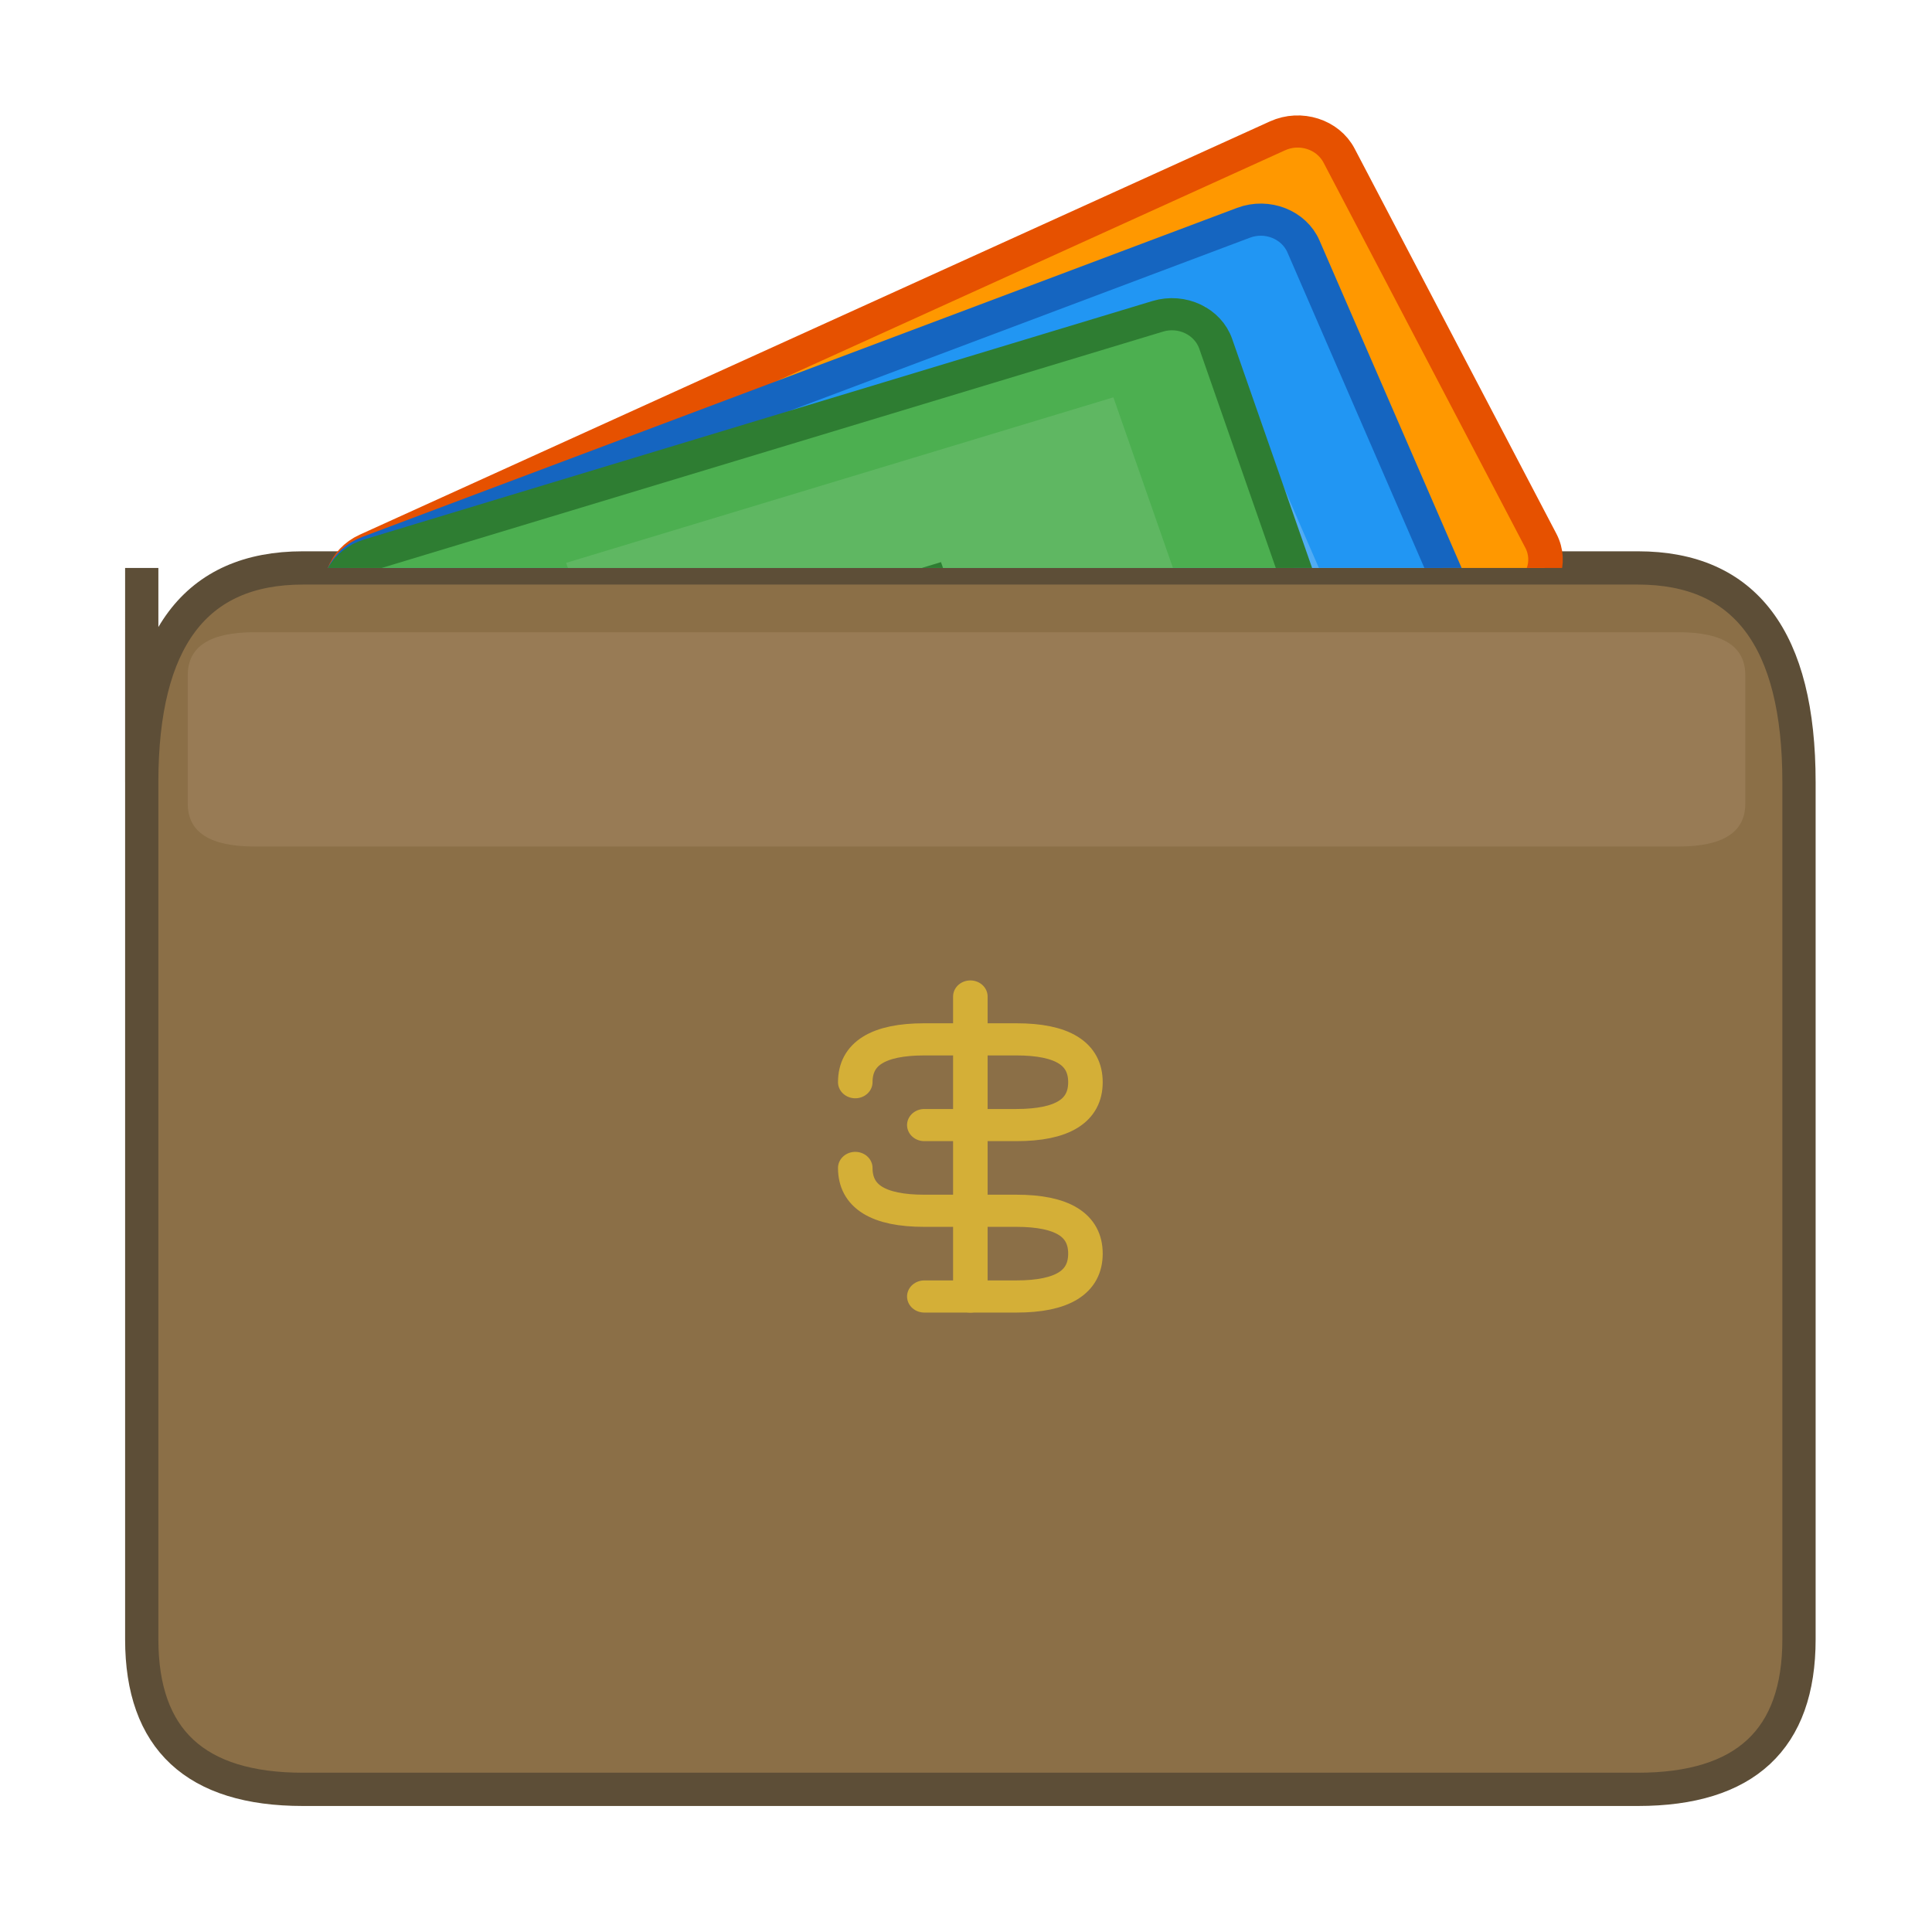
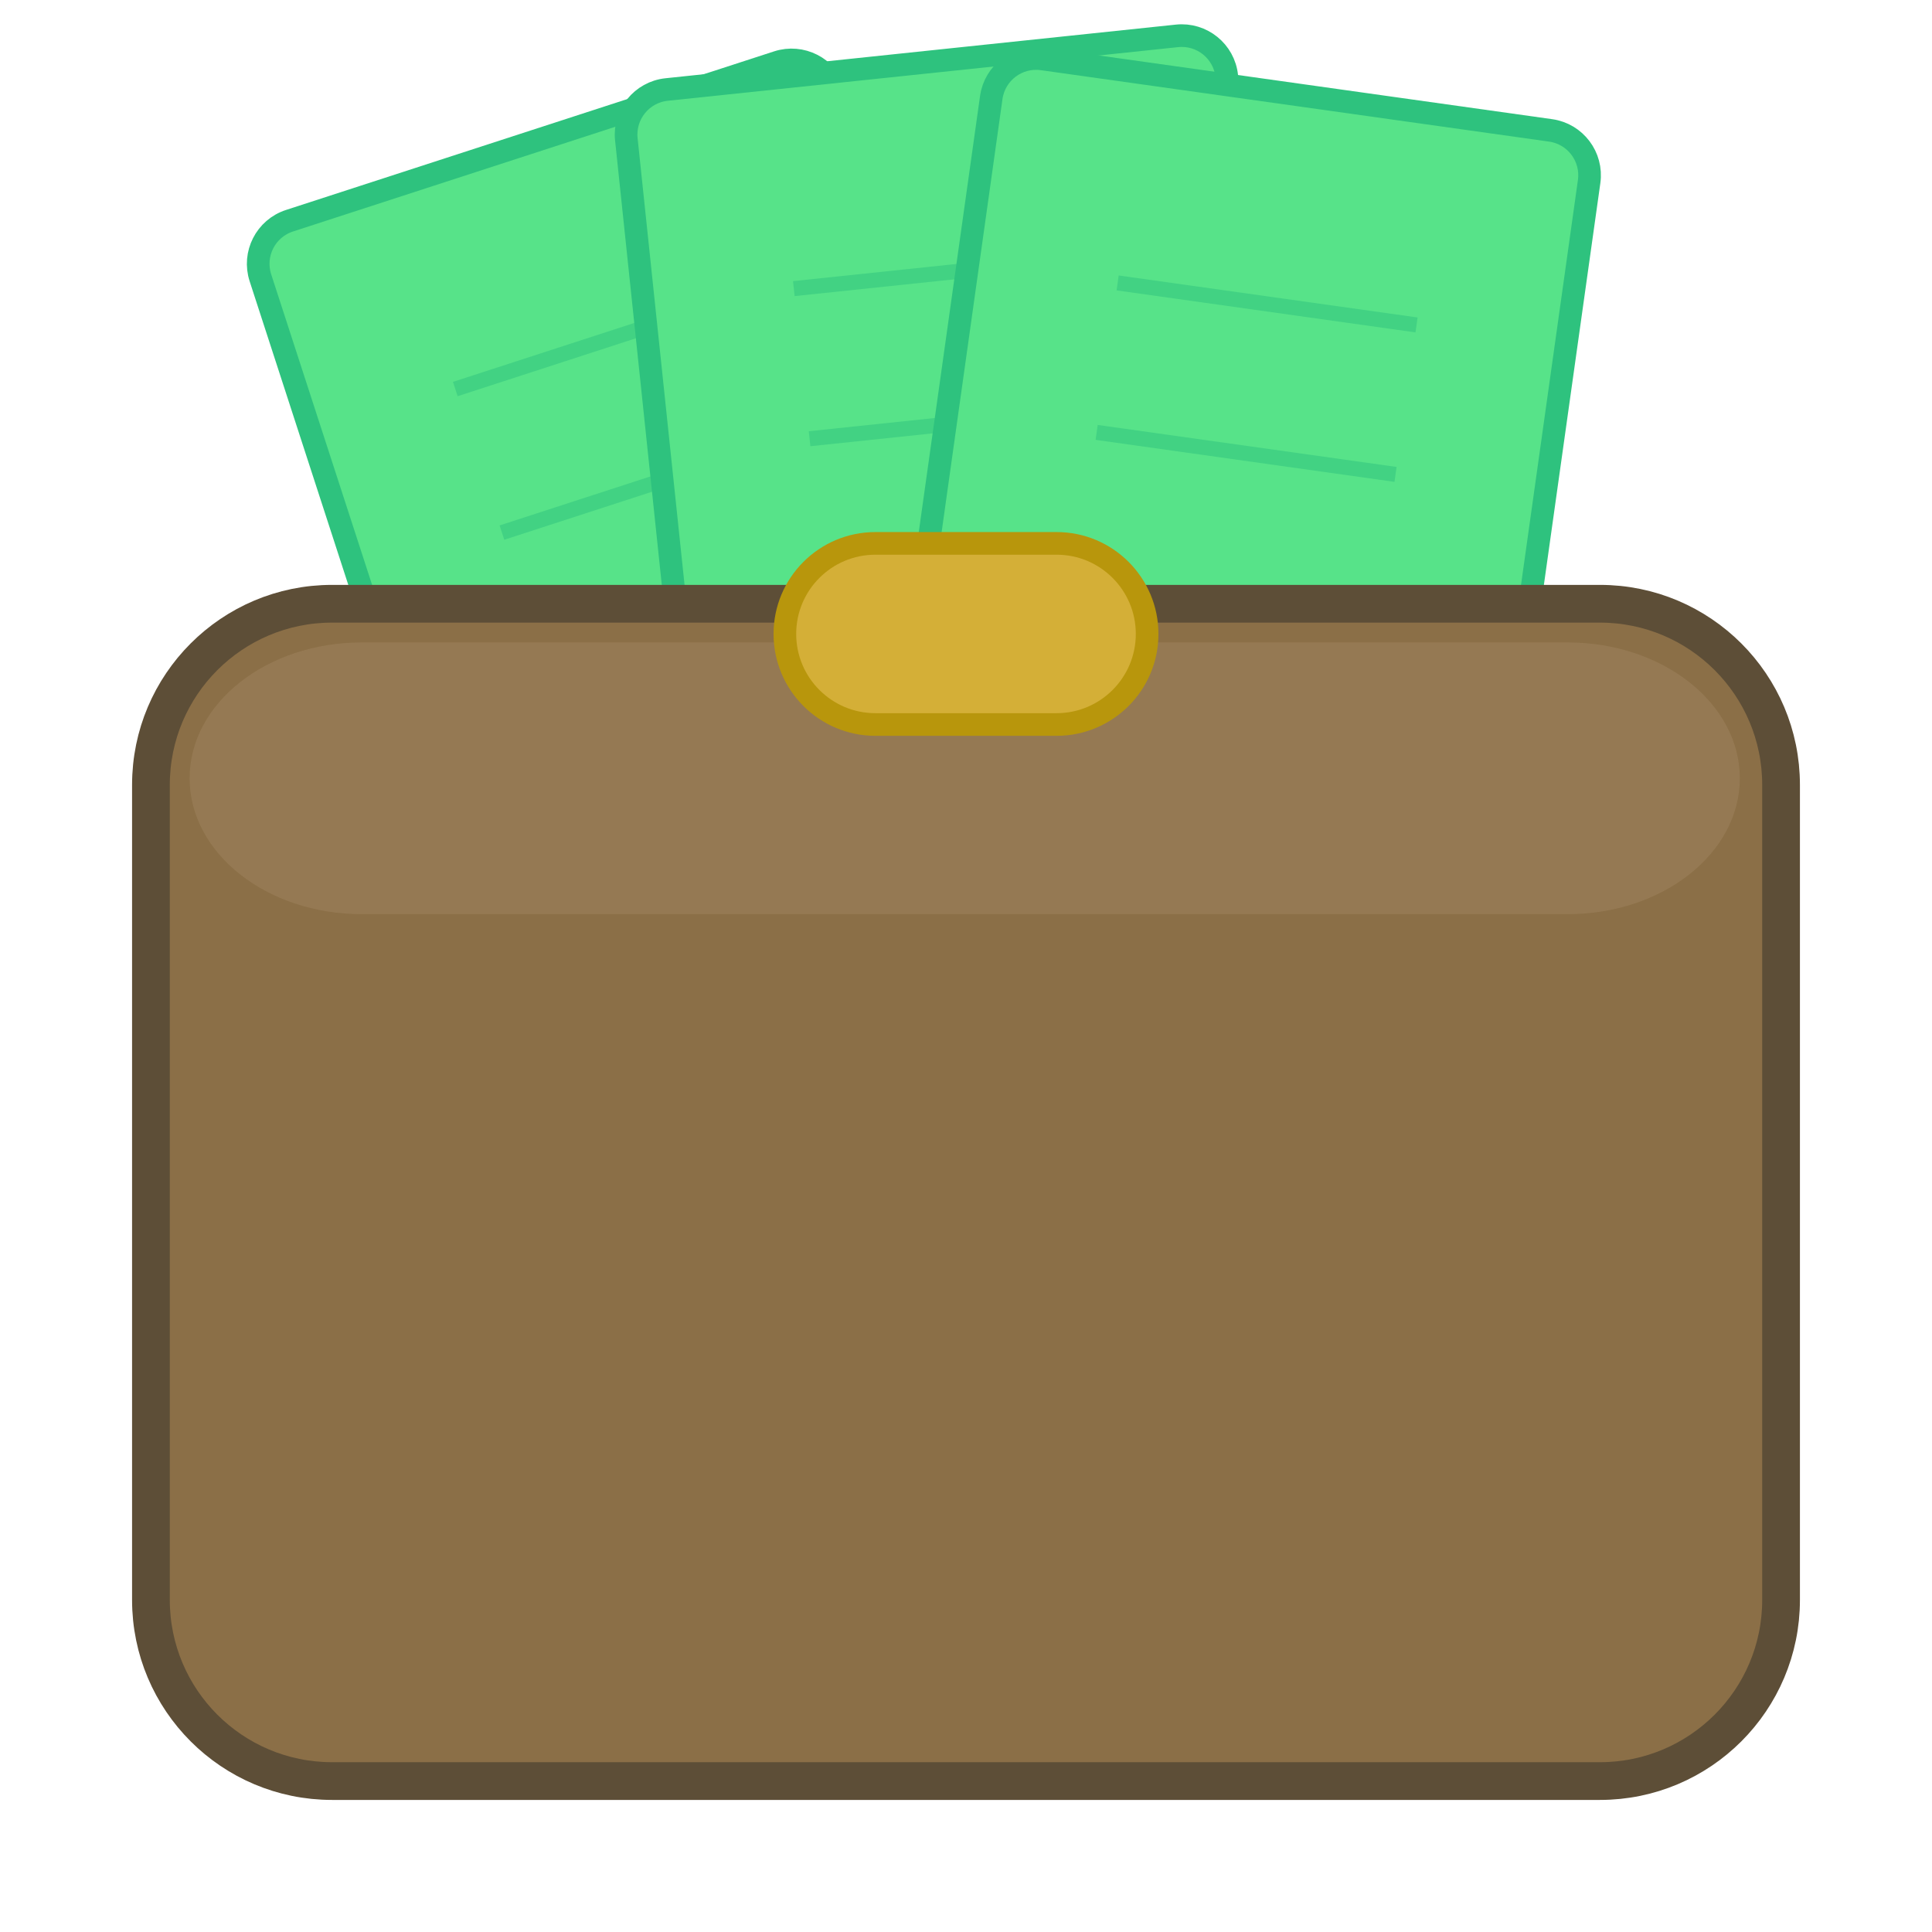
- <svg xmlns="http://www.w3.org/2000/svg" viewBox="0 0 128 128" version="1.1" id="svg14">
+ <svg xmlns="http://www.w3.org/2000/svg" width="128" height="128" viewBox="0 0 128 128" version="1.1" id="svg9">
  <defs id="defs1">
    <clipPath id="walletClip">
-       <rect x="0" y="0" width="128" height="55" id="rect1" />
+       <rect x="0" y="0" width="128" height="46" id="rect1" />
    </clipPath>
  </defs>
-   <path d="m 9.391,37.628 v 70.983 q 0,9.938 10.675,9.938 h 88.447 q 10.675,0 10.675,-9.938 V 51.824 q 0,-14.197 -10.675,-14.197 H 20.065 q -10.675,0 -10.675,14.197 z" fill="#8b6f47" stroke="#5d4e37" stroke-width="2.204" id="path1" />
-   <path d="m 12.44,44.726 v 8.518 q 0,2.839 4.422,2.839 h 94.346 q 4.422,0 4.422,-2.839 v -8.518 q 0,-2.839 -4.422,-2.839 H 16.863 q -4.422,0 -4.422,2.839 z" fill="#a0845f" opacity="0.6" id="path2" style="stroke-width:1.447" />
-   <g transform="matrix(1.524943,0,0,1.419655,64.28848,75.95825)" id="g4">
-     <line x1="0" y1="-7" x2="0" y2="7" stroke="#d4af37" stroke-width="1.5" stroke-linecap="round" id="line2" />
-     <path d="m -5,-3 q 0,-2 3,-2 h 4 q 3,0 3,2 0,2 -3,2 h -4" fill="none" stroke="#d4af37" stroke-width="1.5" stroke-linecap="round" stroke-linejoin="round" id="path3" />
-     <path d="m -5,1 q 0,2 3,2 H 2 Q 5,3 5,5 5,7 2,7 h -4" fill="none" stroke="#d4af37" stroke-width="1.5" stroke-linecap="round" stroke-linejoin="round" id="path4" />
+   <g clip-path="url(#walletClip)" id="g7">
+     <rect x="24" y="8" width="40" height="56" rx="3" transform="rotate(-18 44 36)" fill="#57e389" stroke="#2ec27e" stroke-width="1.5" id="rect2" />
+     <line x1="34" y1="22" x2="54" y2="22" transform="rotate(-18 44 36)" stroke="#2ec27e" stroke-width="1" opacity="0.5" id="line2" />
+     <line x1="34" y1="32" x2="54" y2="32" transform="rotate(-18 44 36)" stroke="#2ec27e" stroke-width="1" opacity="0.5" id="line3" />
+     <rect x="44" y="4" width="40" height="56" rx="3" transform="rotate(-6 64 32)" fill="#57e389" stroke="#2ec27e" stroke-width="1.5" id="rect3" />
+     <line x1="54" y1="18" x2="74" y2="18" transform="rotate(-6 64 32)" stroke="#2ec27e" stroke-width="1" opacity="0.5" id="line4" />
+     <line x1="54" y1="28" x2="74" y2="28" transform="rotate(-6 64 32)" stroke="#2ec27e" stroke-width="1" opacity="0.5" id="line5" />
+     <rect x="62" y="6" width="40" height="56" rx="3" transform="rotate(8 82 34)" fill="#57e389" stroke="#2ec27e" stroke-width="1.5" id="rect5" />
+     <line x1="72" y1="20" x2="92" y2="20" transform="rotate(8 82 34)" stroke="#2ec27e" stroke-width="1" opacity="0.5" id="line6" />
+     <line x1="72" y1="30" x2="92" y2="30" transform="rotate(8 82 34)" stroke="#2ec27e" stroke-width="1" opacity="0.5" id="line7" />
  </g>
-   <g clip-path="url(#walletClip)" id="g14" transform="matrix(1.524943,0,0,1.419655,-33.30787,-40.45353)">
-     <g transform="rotate(64,-26.0092,56.30602)" id="g7">
-       <rect x="0" y="-48" width="24" height="48" rx="2" fill="#ff9800" stroke="#e65100" stroke-width="1.5" id="rect4" />
-       <rect x="3" y="-43" width="18" height="33" fill="#ffb74d" opacity="0.7" id="rect5" />
-       <line x1="8" y1="-30" x2="16" y2="-30" stroke="#e65100" stroke-width="1" id="line5" />
-       <line x1="8" y1="-20" x2="16" y2="-20" stroke="#e65100" stroke-width="1" id="line6" />
-       <line x1="8" y1="-10" x2="16" y2="-10" stroke="#e65100" stroke-width="1" id="line7" />
-     </g>
-     <g transform="rotate(68,-22.77043,54.1861)" id="g10">
-       <rect x="0" y="-45" width="24" height="45" rx="2" fill="#2196f3" stroke="#1565c0" stroke-width="1.5" id="rect7" />
-       <rect x="3" y="-40" width="18" height="30" fill="#64b5f6" opacity="0.7" id="rect8" />
-       <line x1="8" y1="-28" x2="16" y2="-28" stroke="#1565c0" stroke-width="1" id="line8" />
-       <line x1="8" y1="-19" x2="16" y2="-19" stroke="#1565c0" stroke-width="1" id="line9" />
-       <line x1="8" y1="-10" x2="16" y2="-10" stroke="#1565c0" stroke-width="1" id="line10" />
-     </g>
-     <g transform="rotate(72,-19.8505,52.27488)" id="g13">
-       <rect x="0" y="-40" width="24" height="40" rx="2" fill="#4caf50" stroke="#2e7d32" stroke-width="1.5" id="rect10" />
-       <rect x="3" y="-35" width="18" height="25" fill="#66bb6a" opacity="0.7" id="rect11" />
-       <line x1="8" y1="-25" x2="16" y2="-25" stroke="#2e7d32" stroke-width="1" id="line11" />
-       <line x1="8" y1="-17" x2="16" y2="-17" stroke="#2e7d32" stroke-width="1" id="line12" />
-       <line x1="8" y1="-9" x2="16" y2="-9" stroke="#2e7d32" stroke-width="1" id="line13" />
-     </g>
-   </g>
+   <rect x="10" y="40" width="108" height="78" rx="12" fill="#8b6f47" stroke="#5d4e37" stroke-width="2.5" id="rect7" />
+   <rect x="12.564" y="42.564" width="102.701" height="18" rx="11.411" fill="#a0845f" opacity="0.5" id="rect8" style="stroke-width:0.975" />
+   <rect x="52" y="36" width="24" height="12" rx="6" fill="#d4af37" stroke="#b8960c" stroke-width="1.5" id="rect9" />
</svg>
